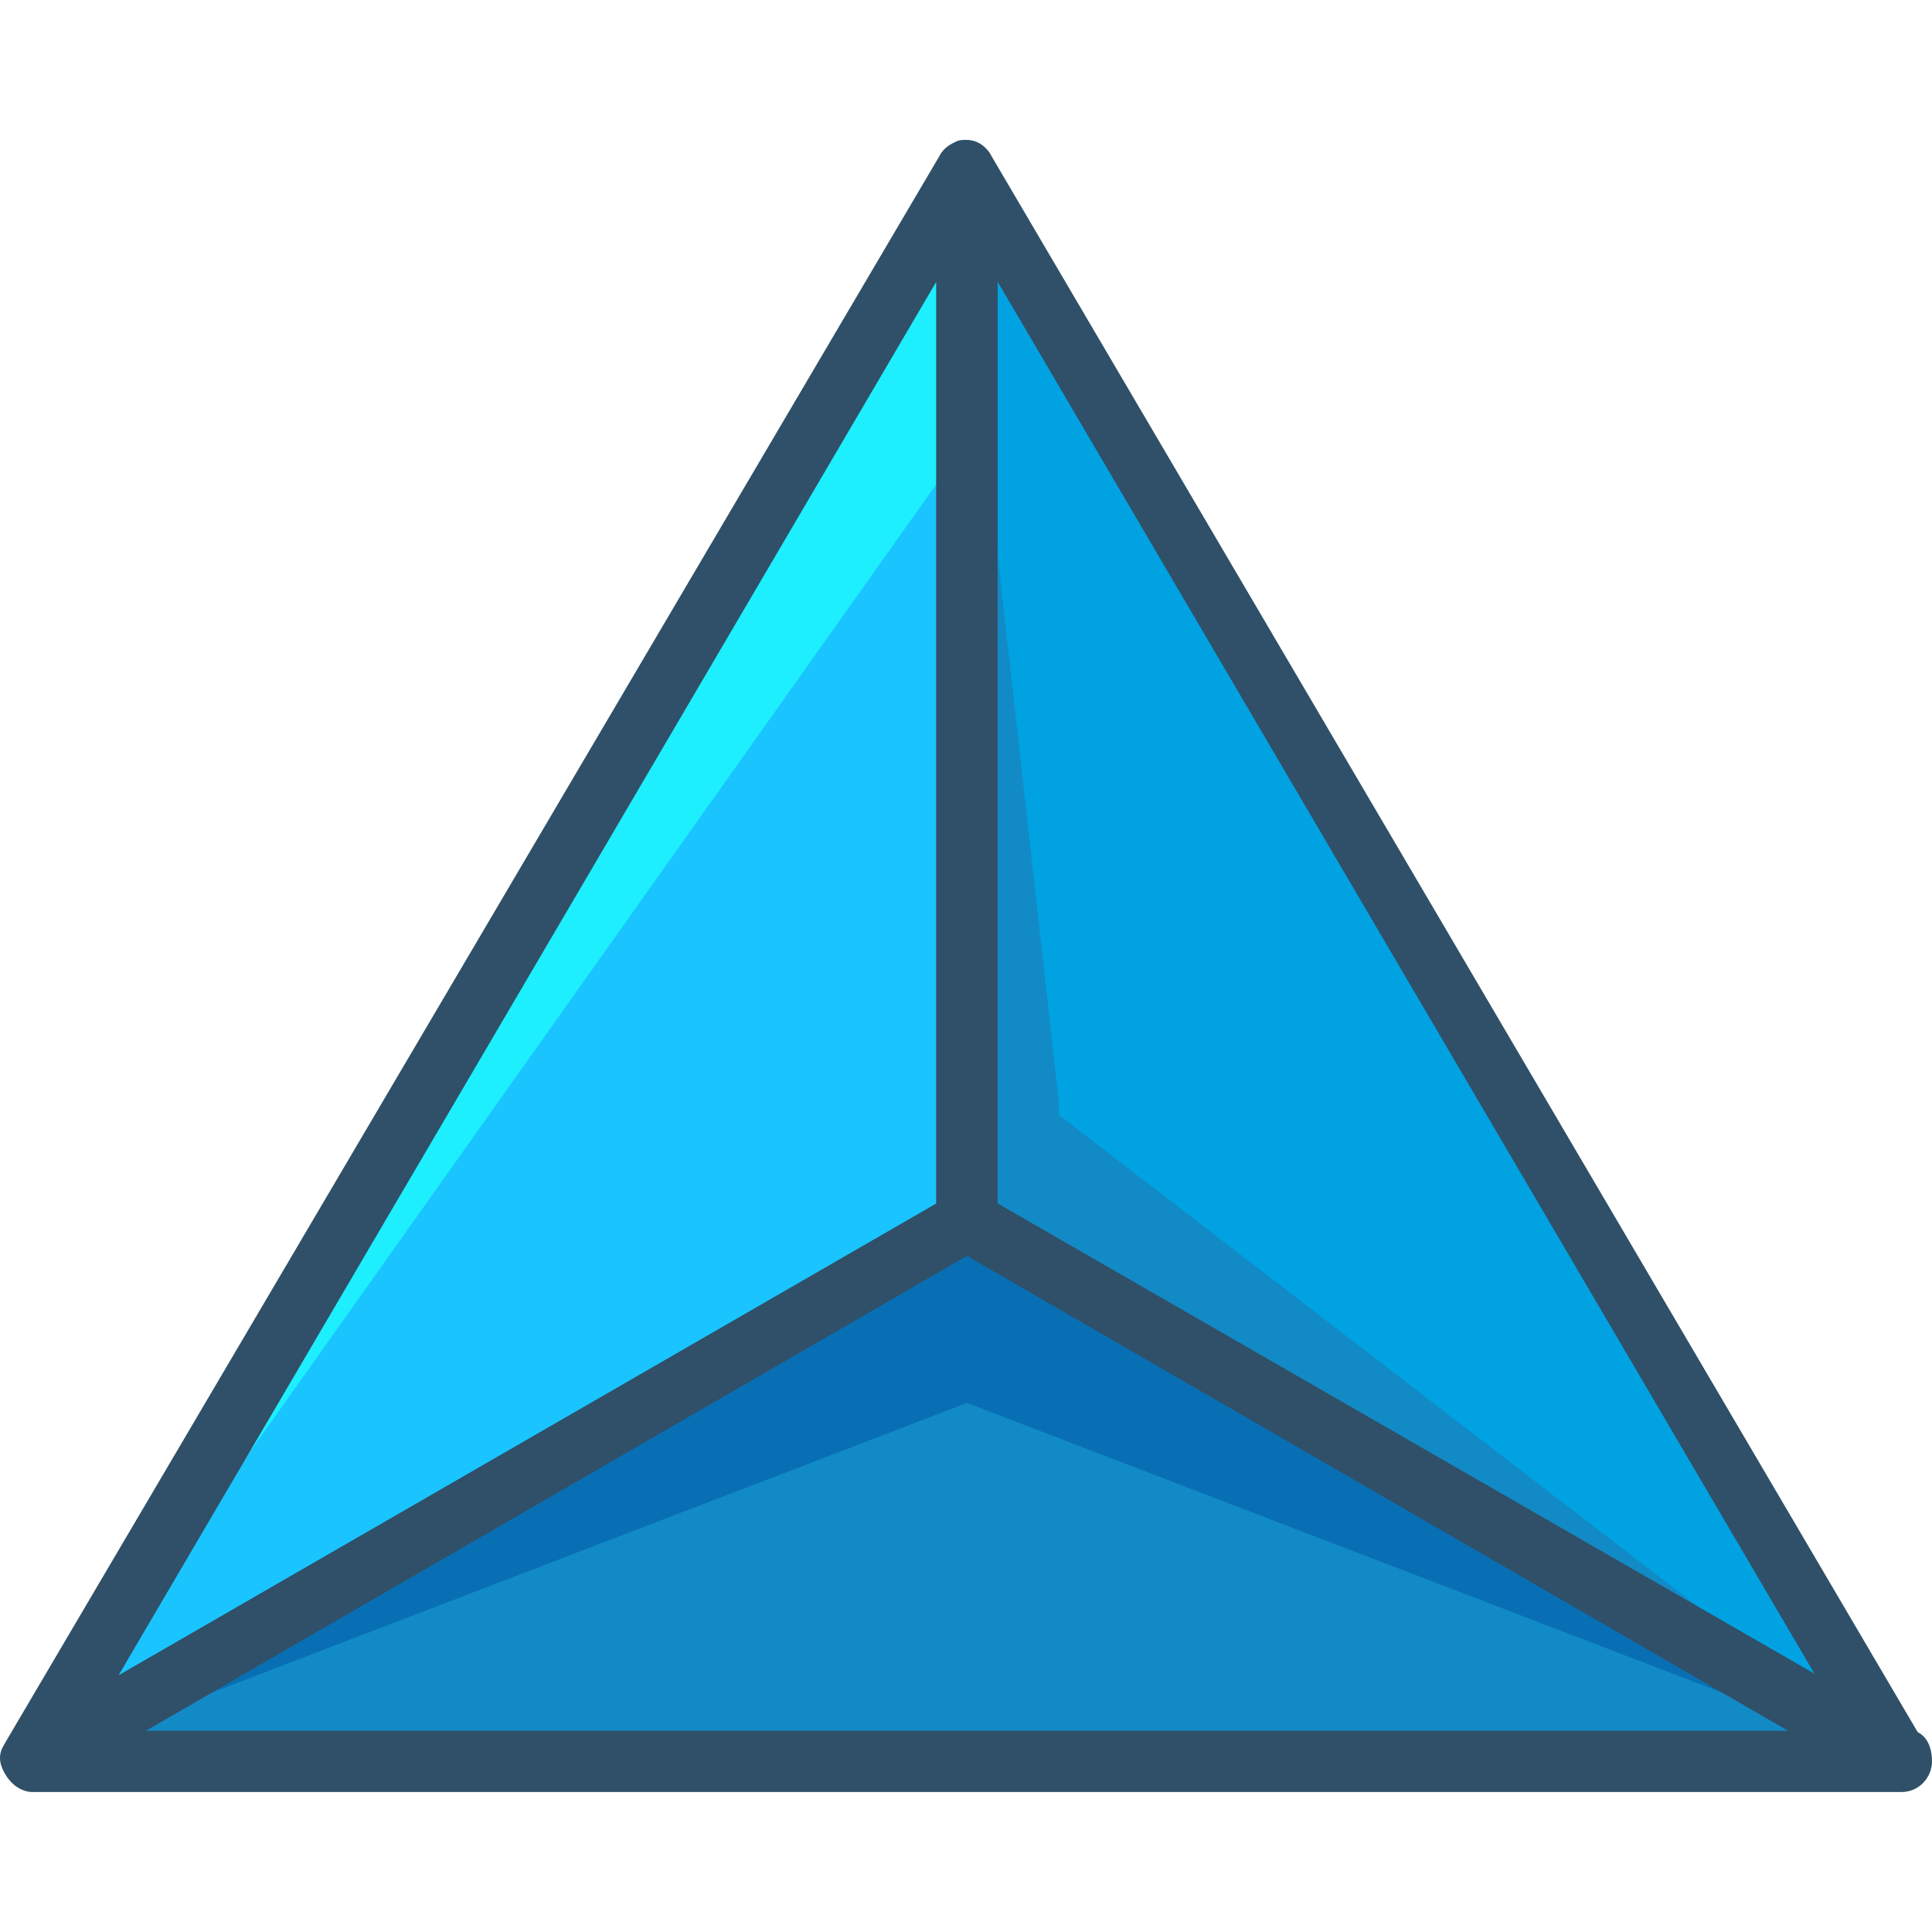
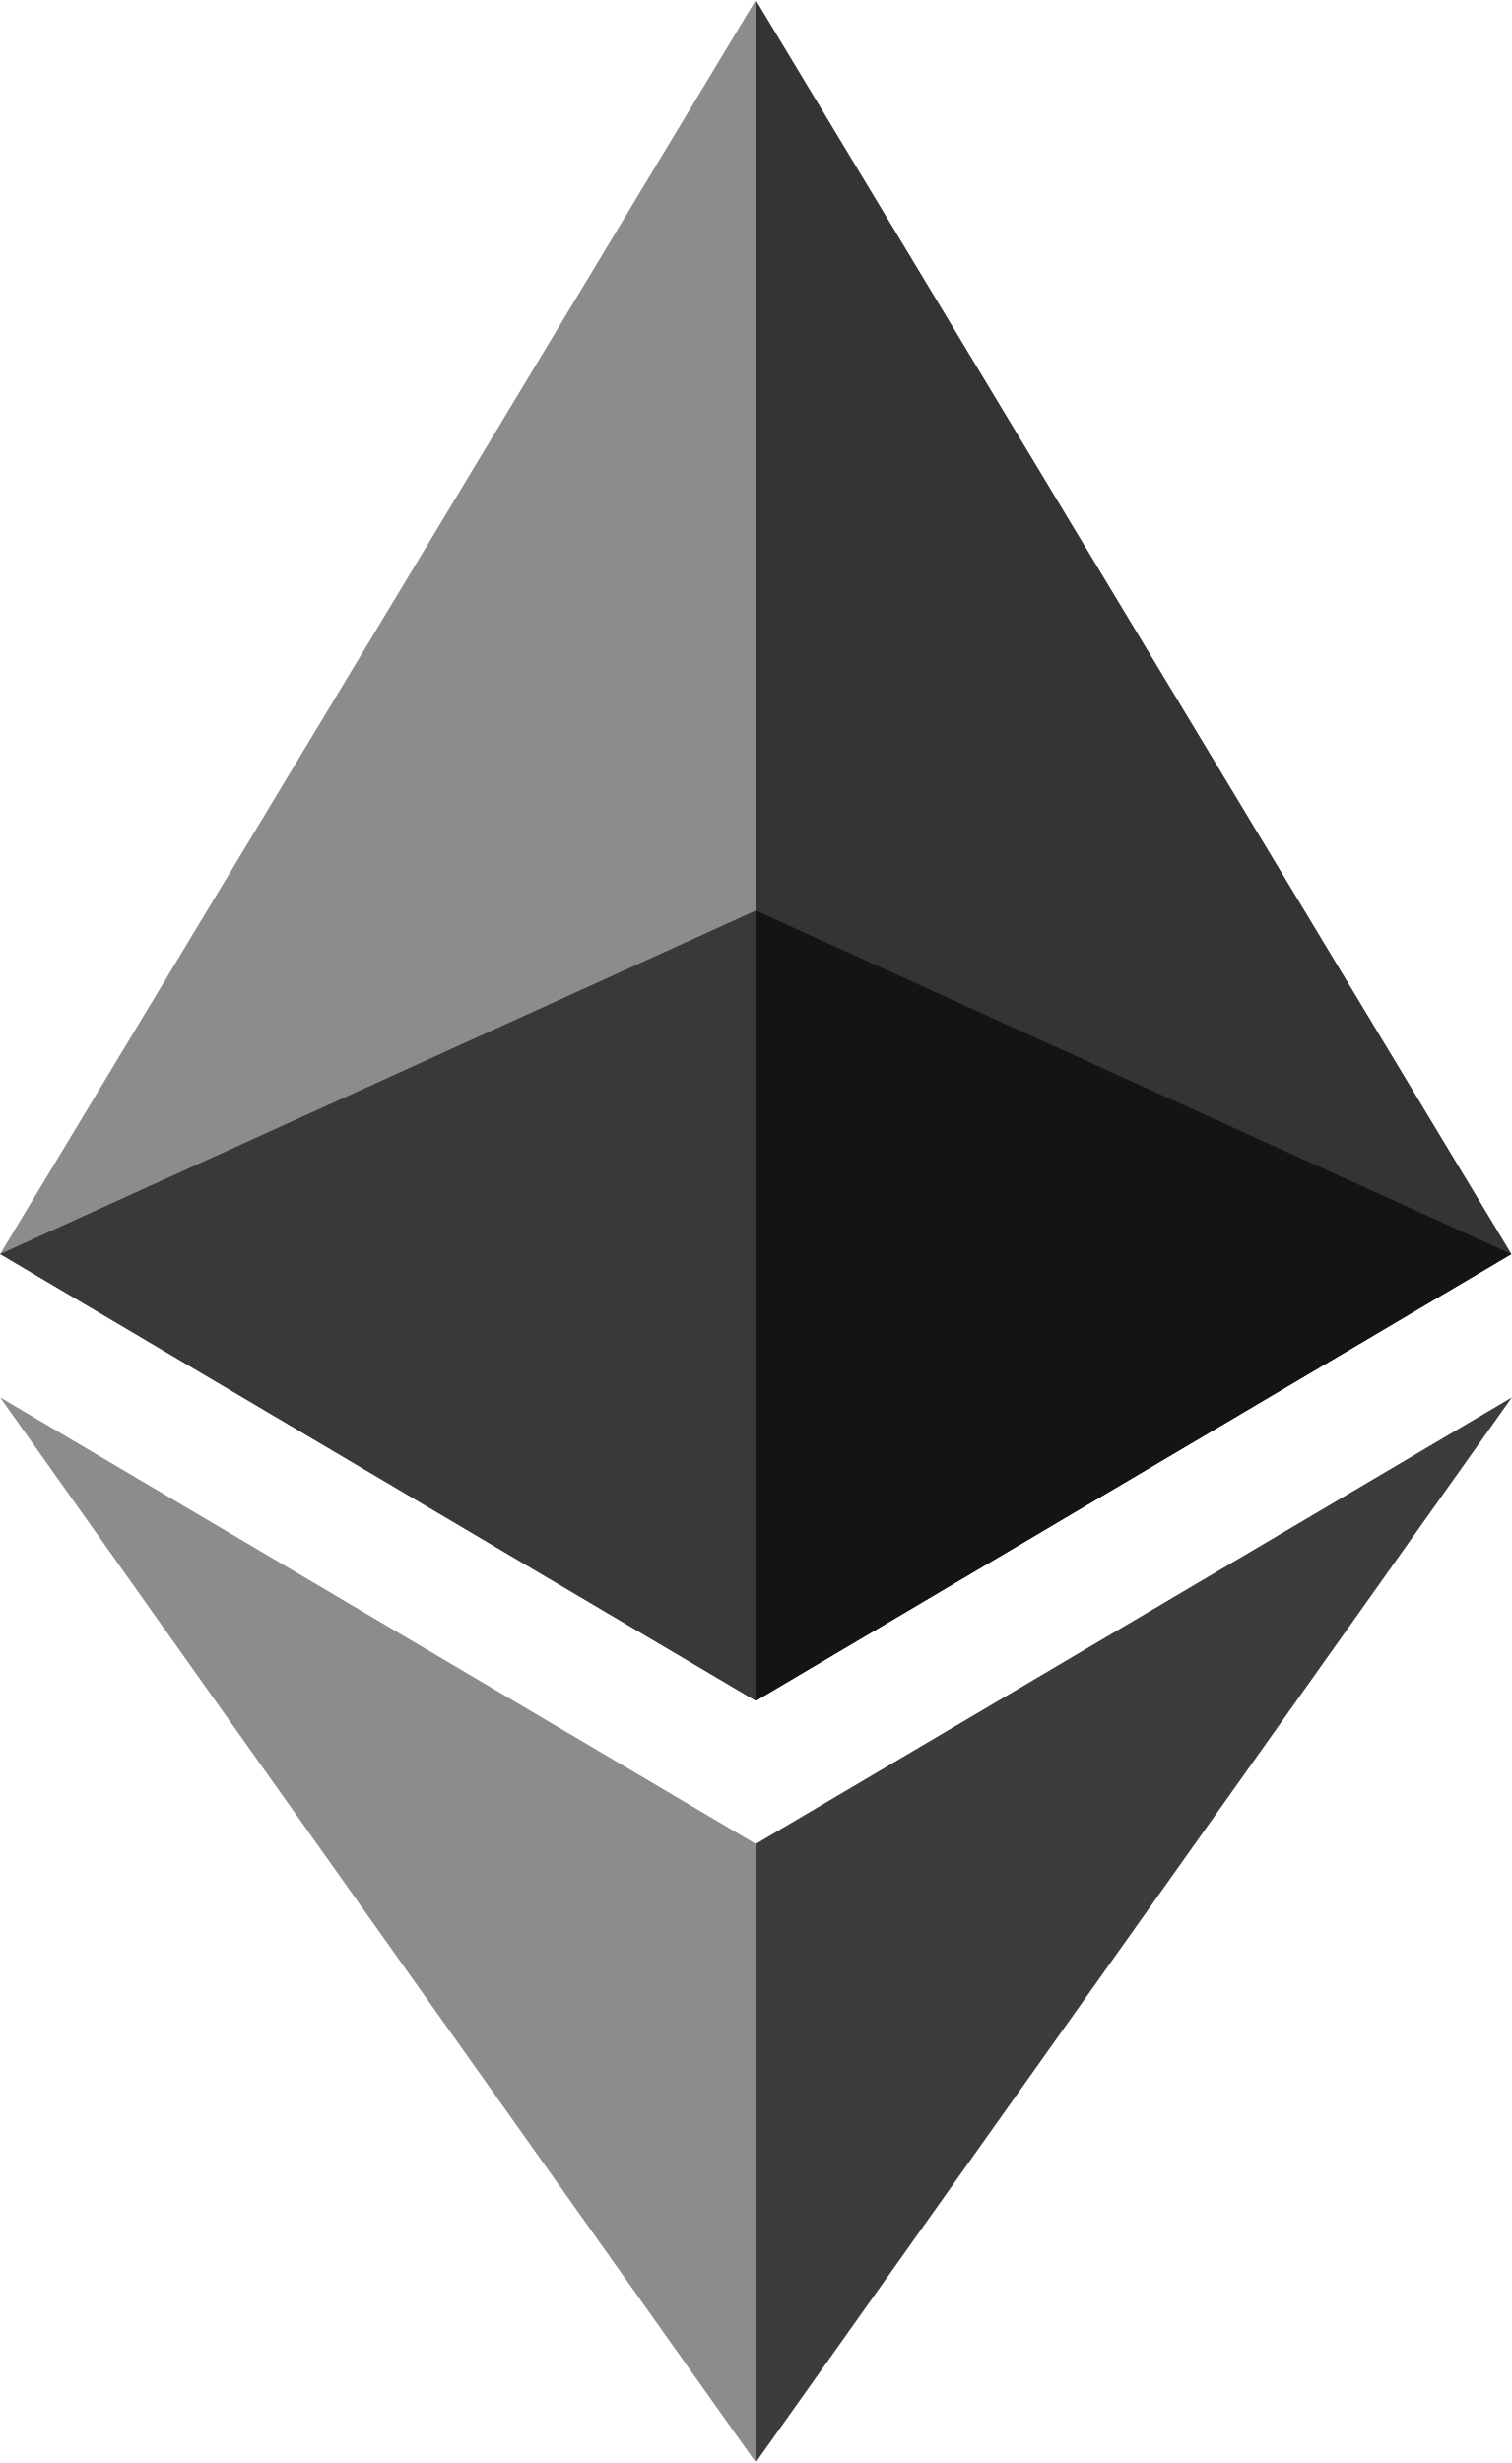
- <svg xmlns="http://www.w3.org/2000/svg" id="Layer_1" x="0" y="0" enable-background="new 0 0 504.509 504.509" version="1.1" viewBox="0 0 504.509 504.509" xml:space="preserve">
-   <polygon fill="#1DEFFF" points="252.509 318.357 8.509 459.157 252.509 44.757 252.509 315.957" />
-   <polygon fill="#1AC4FF" points="252.509 318.357 8.509 459.157 252.509 115.157 252.509 315.957" />
-   <path fill="#2F5068" d="M8.509,467.157c-2.4,0-4-0.8-5.6-2.4c-2.4-2.4-3.2-6.4-1.6-9.6l244-414.4c1.6-3.2,5.6-4.8,8.8-4 c3.2,0.8,5.6,4,5.6,8v274.4c0,3.2-1.6,5.6-4,7.2l-243.2,140C10.909,467.157,10.109,467.157,8.509,467.157z M244.509,73.557 l-213.6,364l213.6-123.2V73.557z" />
-   <polygon fill="#128AC6" points="252.509 318.357 496.509 459.157 252.509 44.757 252.509 315.957" />
-   <polygon fill="#00A2E2" points="276.509 291.157 494.909 459.157 249.309 44.757 276.509 287.957" />
-   <path fill="#2F5068" d="M496.509,467.157c-1.6,0-2.4,0-4-0.8l-244-140.8c-2.4-1.6-4-4-4-7.2v-273.6c0-3.2,2.4-6.4,5.6-8 c3.2-0.8,7.2,0.8,8.8,4l244,415.2c1.6,3.2,1.6,7.2-1.6,9.6C500.509,466.357,498.109,467.157,496.509,467.157z M260.509,314.357 l213.6,123.2l-213.6-364V314.357z" />
-   <polygon fill="#086FB5" points="8.509 459.957 252.509 319.157 496.509 459.957" />
-   <polygon fill="#128AC6" points="8.509 459.957 252.509 366.357 496.509 459.957" />
-   <path fill="#2F5068" d="M496.509,467.957L496.509,467.957h-488c-3.2,0-6.4-2.4-8-6.4s0.8-7.2,4-8.8l244-140.8 c2.4-1.6,5.6-1.6,8,0l243.2,140c3.2,0.8,4.8,4,4.8,8S501.309,467.957,496.509,467.957z M38.109,451.957h428.8l-214.4-124 L38.109,451.957z" />
+ <svg xmlns="http://www.w3.org/2000/svg" width="1535" height="2500" viewBox="0 0 256 417" preserveAspectRatio="xMidYMid">
+   <path fill="#343434" d="M127.961 0l-2.795 9.5v275.668l2.795 2.79 127.962-75.638z" />
+   <path fill="#8C8C8C" d="M127.962 0L0 212.32l127.962 75.639V154.158z" />
+   <path fill="#3C3C3B" d="M127.961 312.187l-1.575 1.92v98.199l1.575 4.6L256 236.587z" />
+   <path fill="#8C8C8C" d="M127.962 416.905v-104.72L0 236.585z" />
+   <path fill="#141414" d="M127.961 287.958l127.96-75.637-127.96-58.162z" />
+   <path fill="#393939" d="M0 212.32l127.96 75.638v-133.8z" />
</svg>
